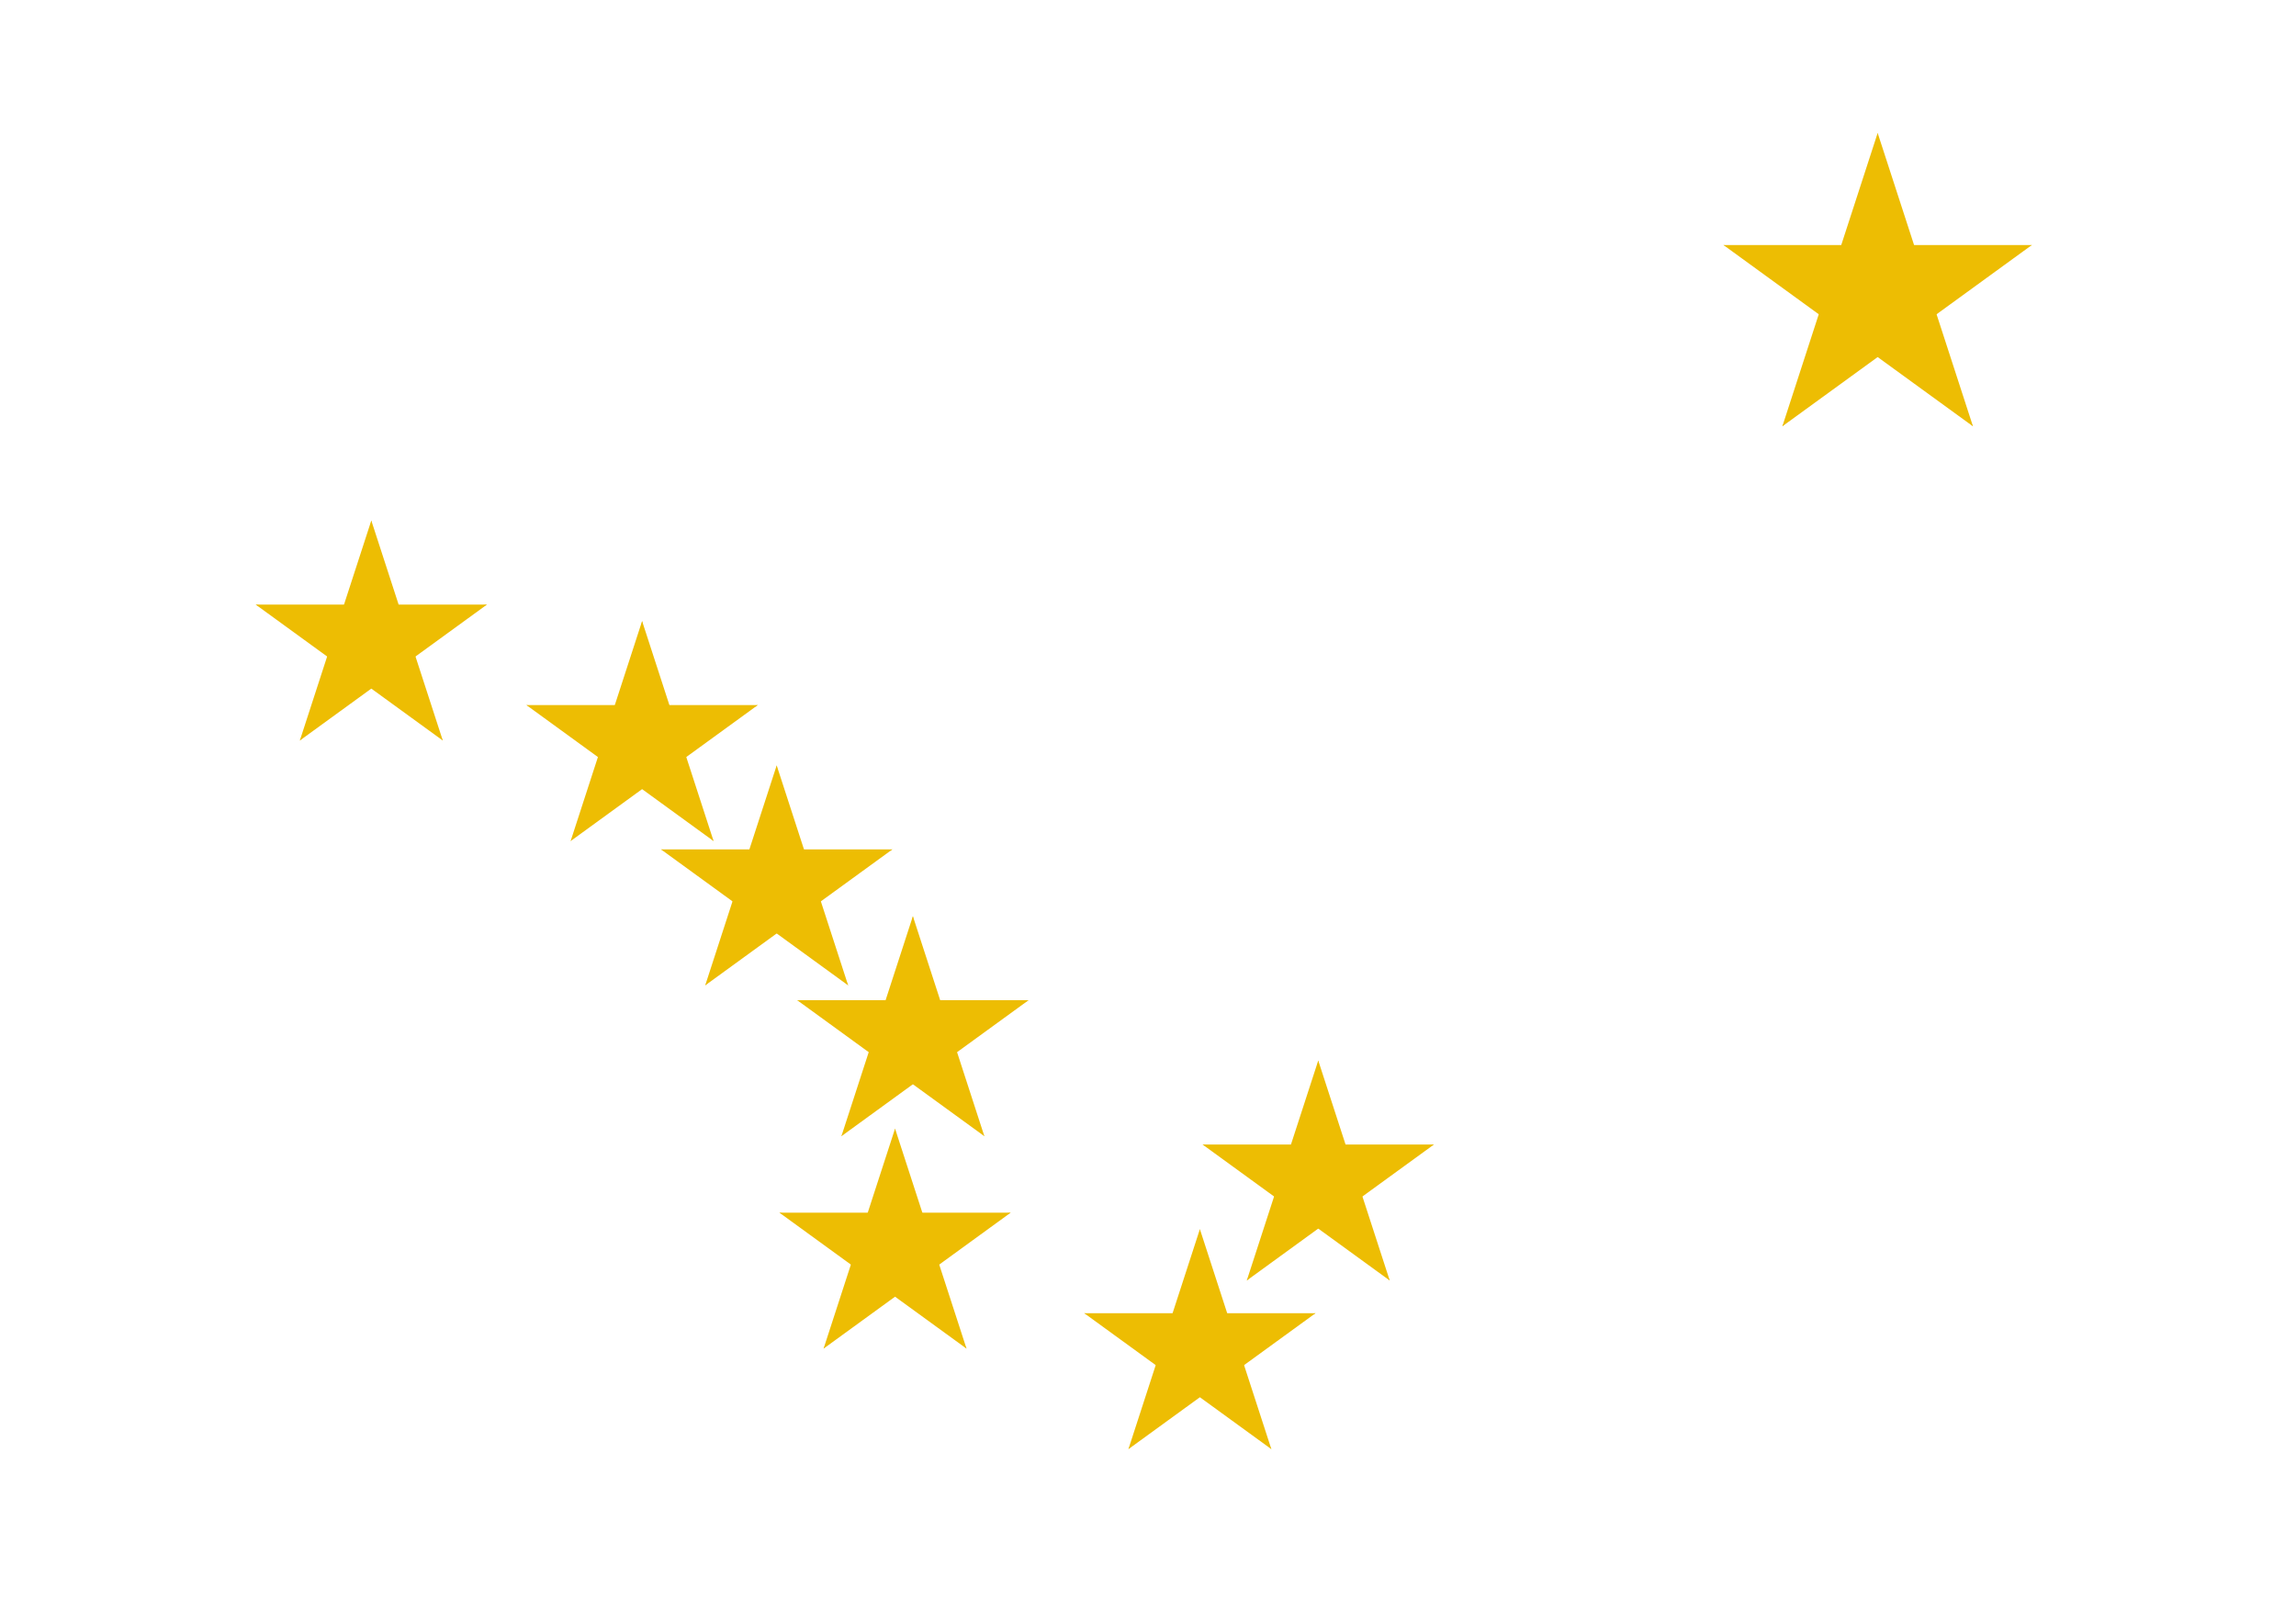
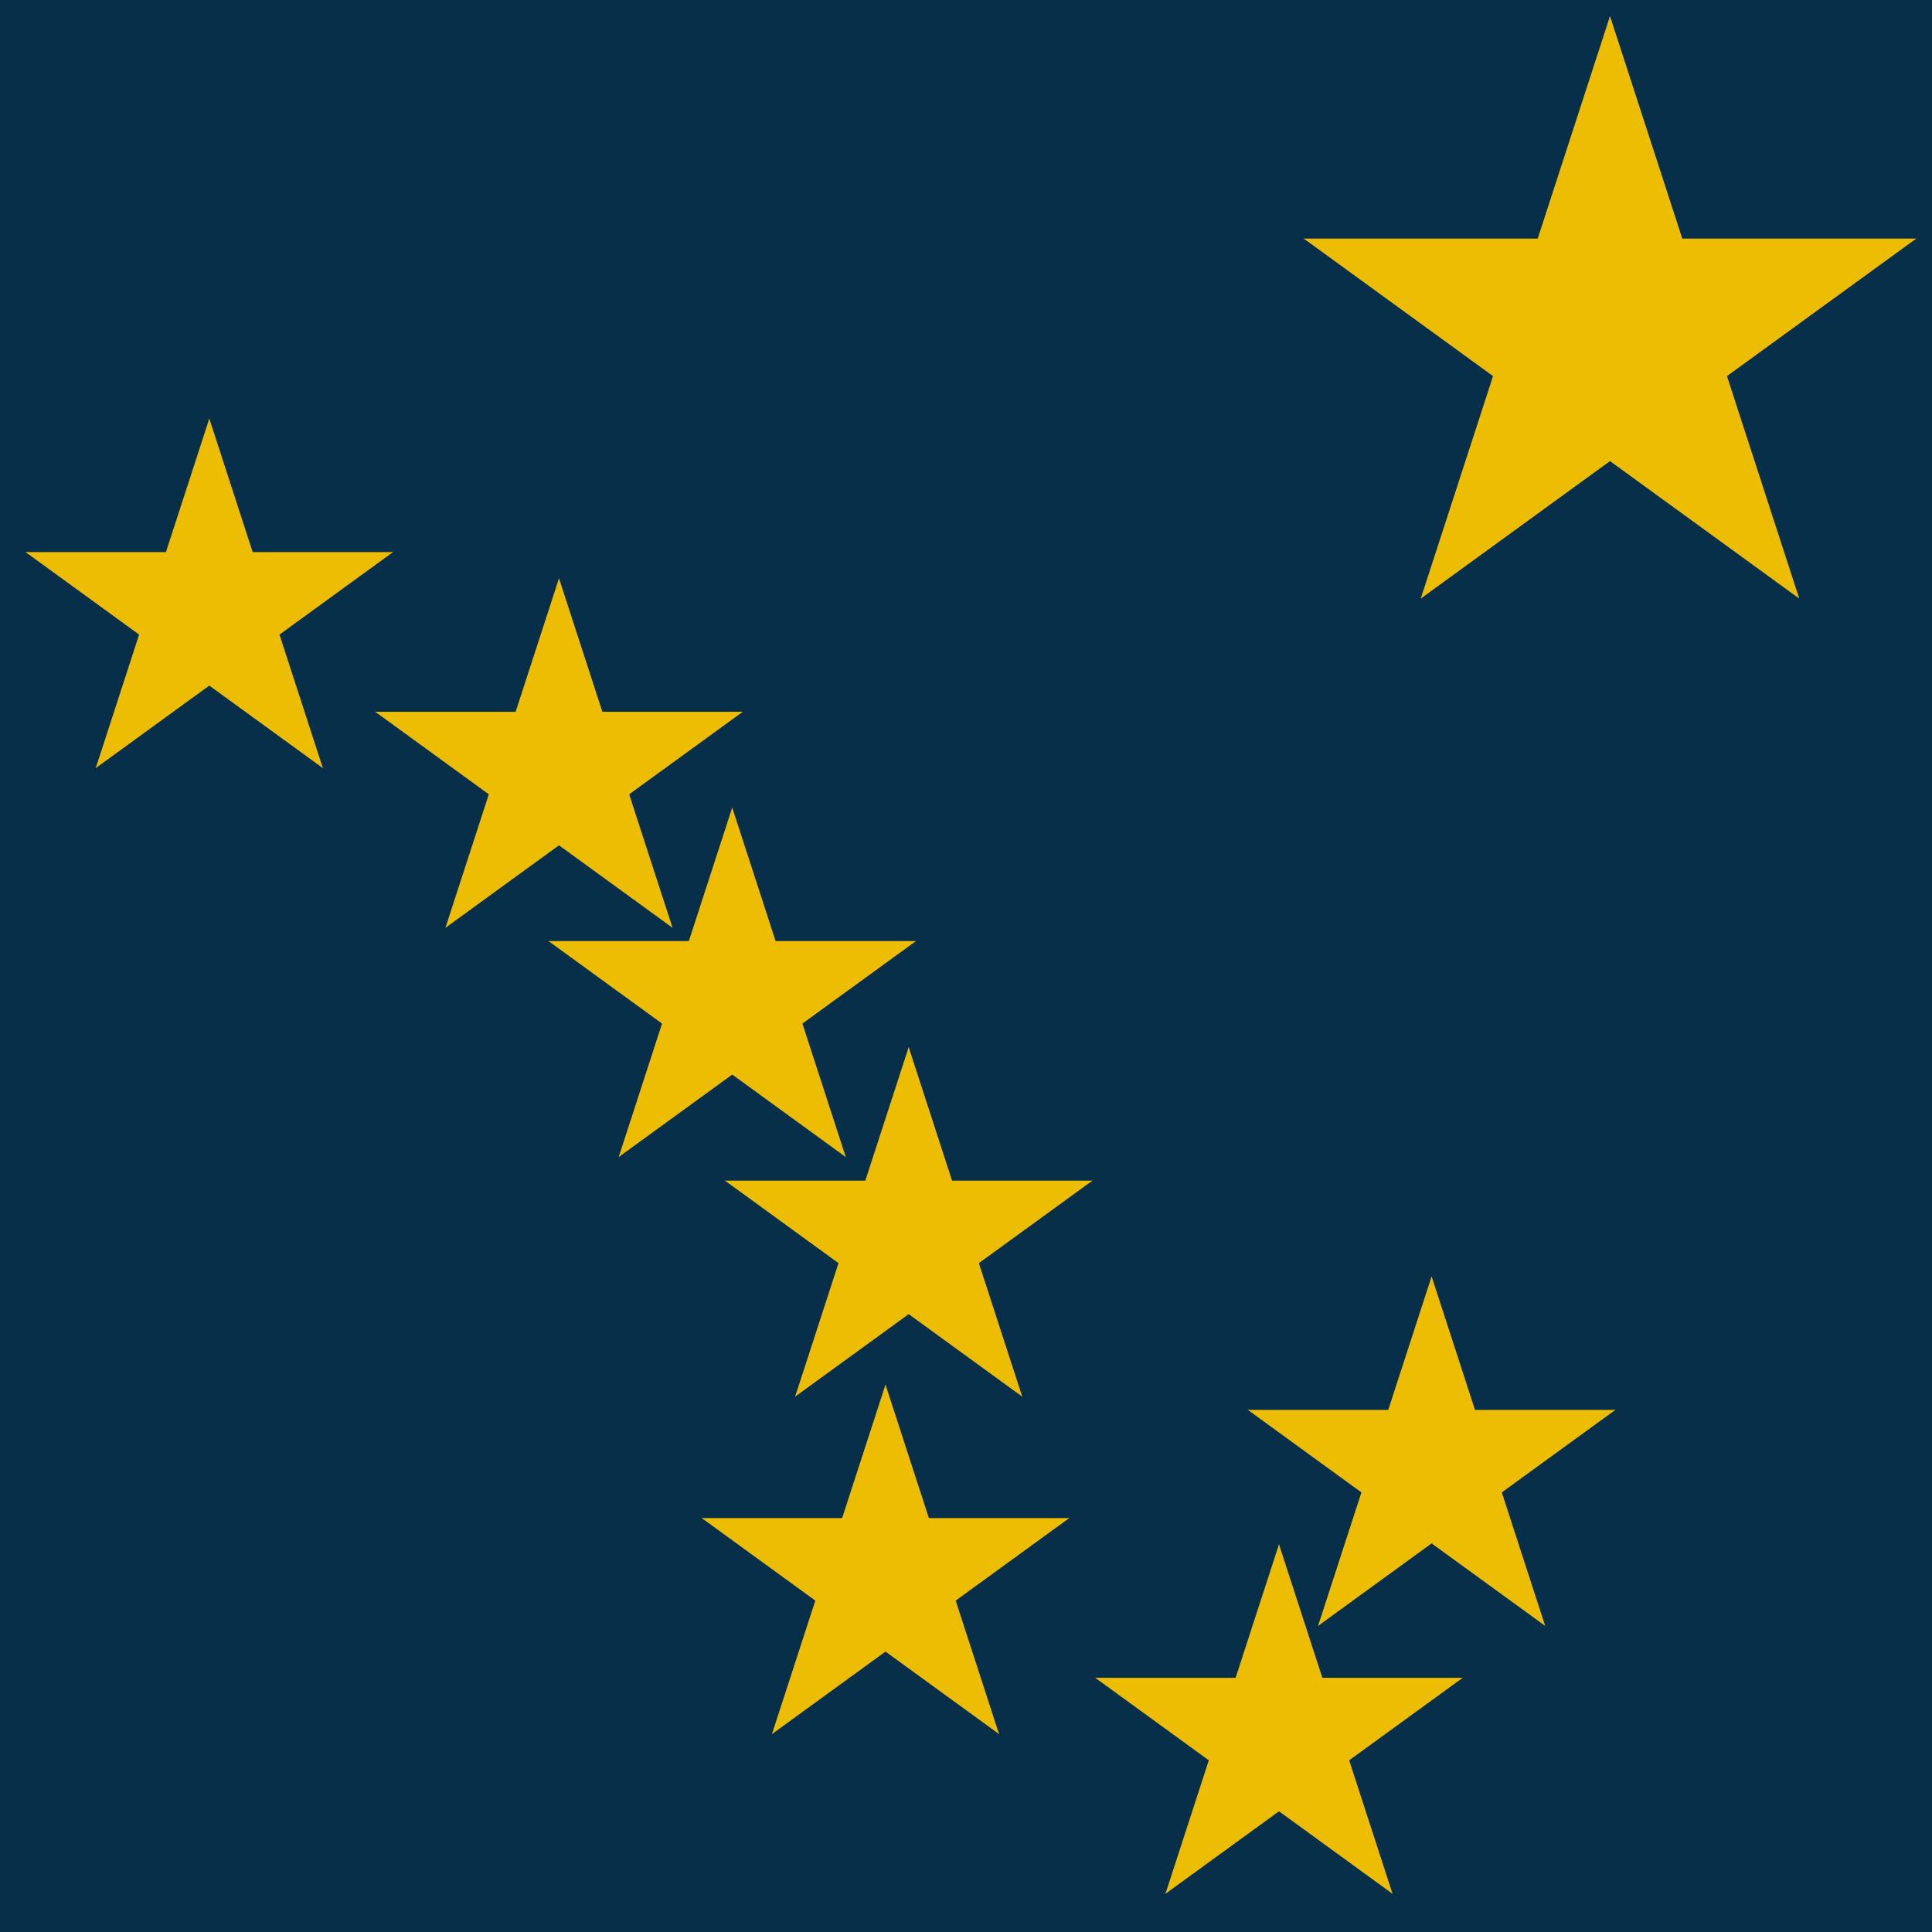
- <svg xmlns="http://www.w3.org/2000/svg" xmlns:xlink="http://www.w3.org/1999/xlink" width="1416" height="1000">
+ <svg xmlns="http://www.w3.org/2000/svg" xmlns:xlink="http://www.w3.org/1999/xlink" width="3000" height="3000" viewBox="0 0 3000 3000">
  <defs>
    <g id="star5" fill="#edbd03">
      <g id="cone">
        <polygon id="triangle" points="0,0 0,1 .5,1" transform="translate(0,-1) rotate(18)" />
        <use xlink:href="#triangle" transform="scale(-1,1)" />
      </g>
      <use xlink:href="#cone" transform="rotate(72)" />
      <use xlink:href="#cone" transform="rotate(-72)" />
      <use xlink:href="#cone" transform="rotate(144)" />
      <use xlink:href="#cone" transform="rotate(-144)" />
    </g>
  </defs>
-   <use xlink:href="#star5" transform="translate(1158,182)scale(100)" />
-   <use id="star" xlink:href="#star5" transform="translate(229,396)scale(75)" />
-   <use xlink:href="#star" x="167" y="62" />
-   <use xlink:href="#star" x="250" y="151" />
-   <use xlink:href="#star" x="334" y="244" />
-   <use xlink:href="#star" x="584" y="333" />
-   <use xlink:href="#star" x="323" y="375" />
-   <use xlink:href="#star" x="511" y="437" />
+   <rect width="3000" height="3000" fill="#072f49" />
+   <use xlink:href="#star5" transform="translate(2500,525)scale(500)" />
+   <use id="star" xlink:href="#star5" transform="translate(325,950)scale(300)" />
+   <use xlink:href="#star" x="543" y="248" />
+   <use xlink:href="#star" x="812" y="604" />
+   <use xlink:href="#star" x="1086" y="976" />
+   <use xlink:href="#star" x="1898" y="1332" />
+   <use xlink:href="#star" x="1050" y="1500" />
+   <use xlink:href="#star" x="1661" y="1748" />
</svg>
